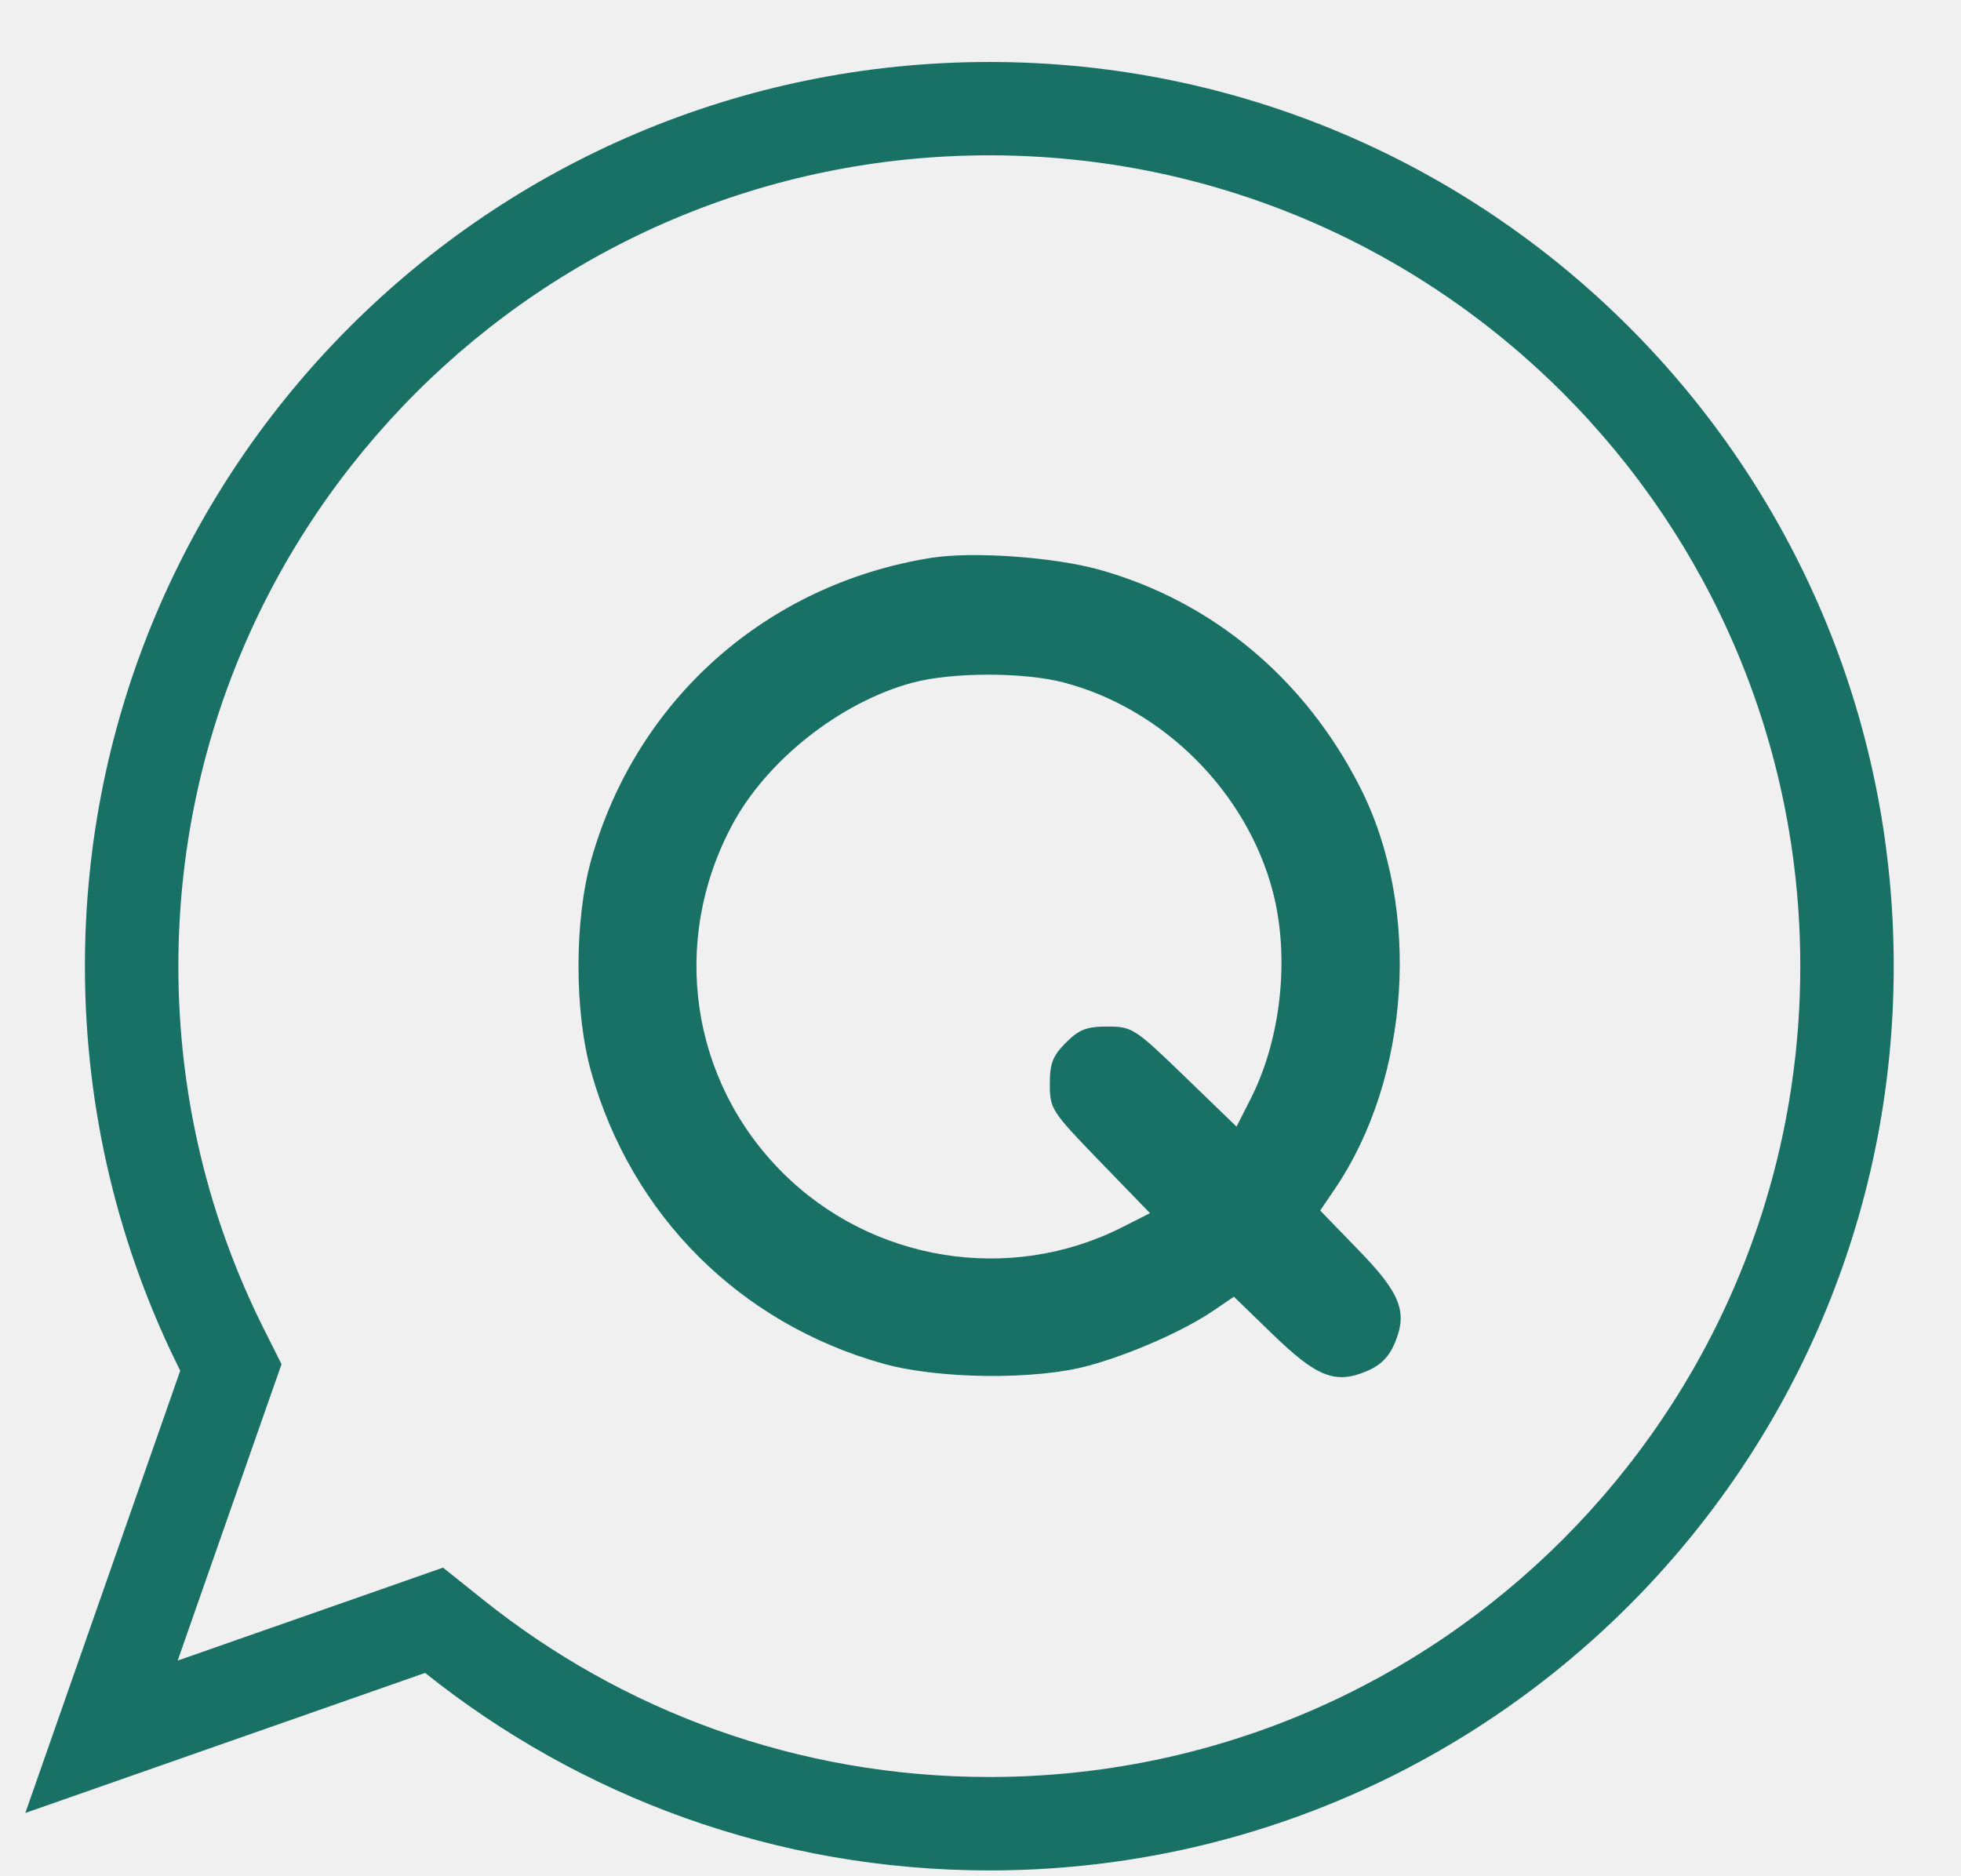
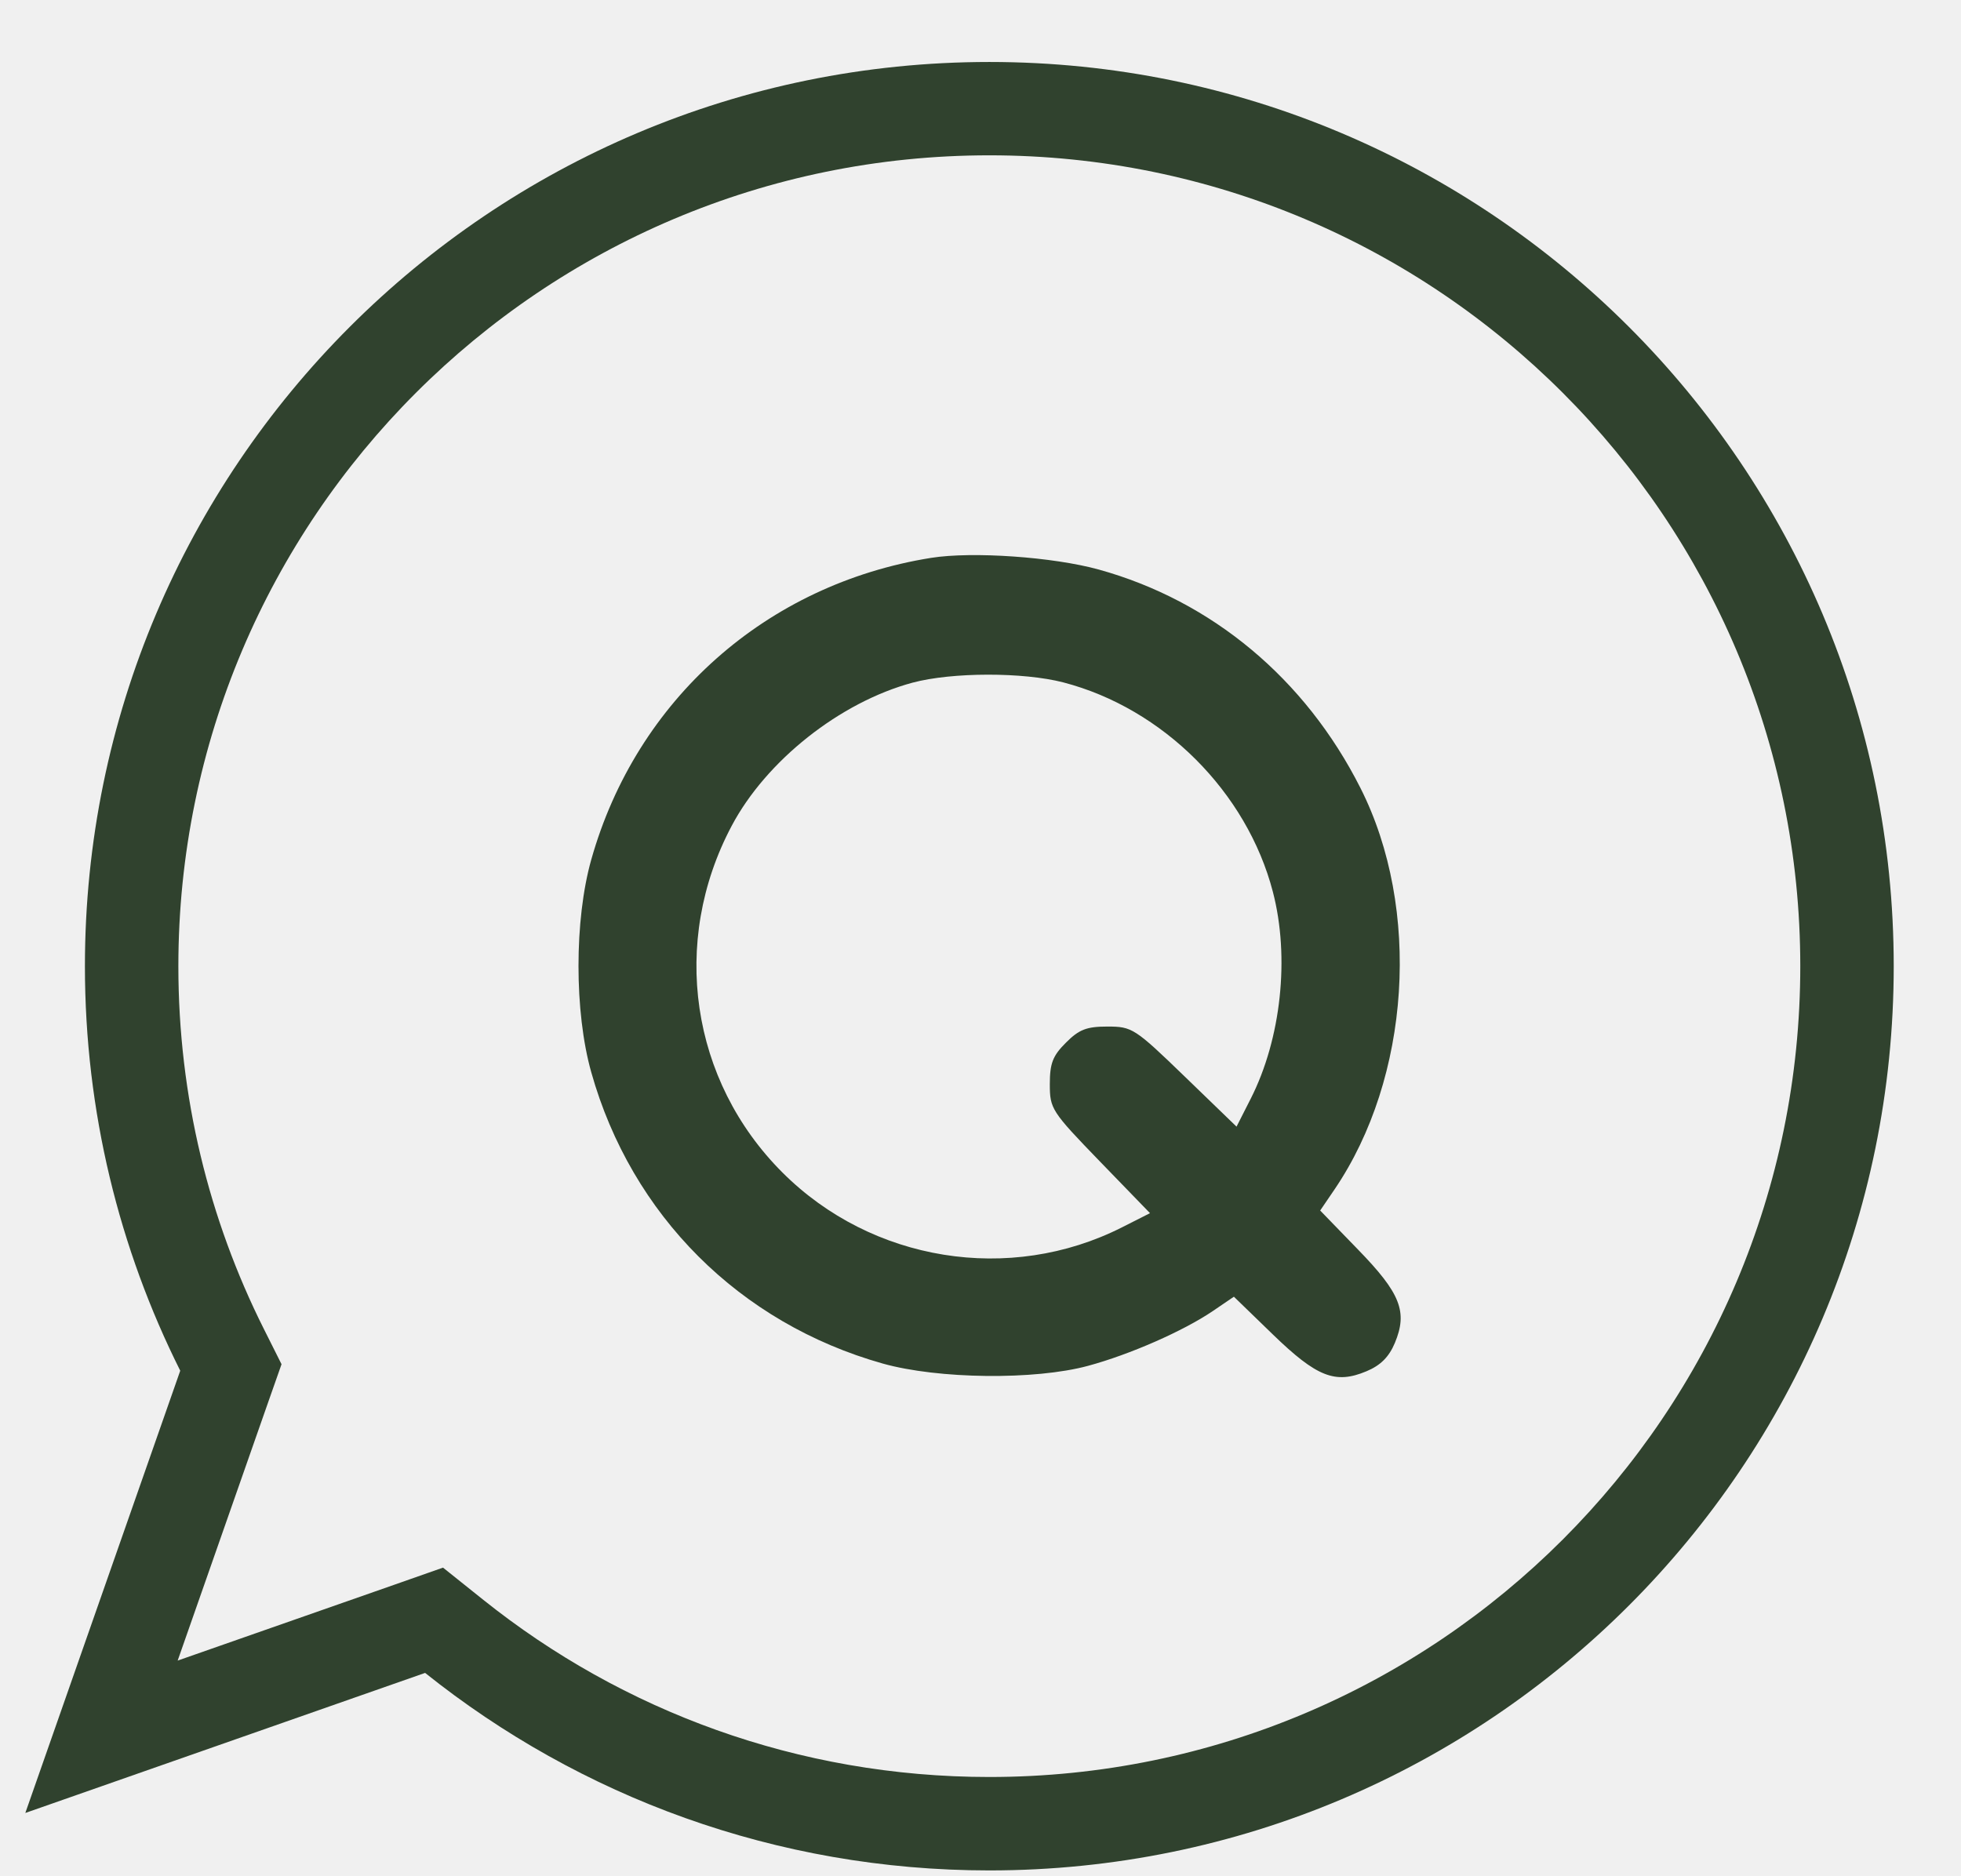
<svg xmlns="http://www.w3.org/2000/svg" width="23" height="22" viewBox="0 0 23 22" fill="none">
  <mask id="path-1-inside-1_3153_10909" fill="white">
    <path fill-rule="evenodd" clip-rule="evenodd" d="M2.114 16.079C1.399 14.651 0.996 13.039 0.996 11.334C0.996 5.476 5.745 0.727 11.604 0.727C17.462 0.727 22.211 5.476 22.211 11.334C22.211 17.192 17.462 21.941 11.604 21.941C9.101 21.941 6.8 21.074 4.986 19.624L0.297 21.267L2.114 16.079Z" />
  </mask>
-   <path d="M2.114 16.079L3.094 15.588L3.302 16.003L3.148 16.441L2.114 16.079ZM4.986 19.624L4.624 18.59L5.196 18.389L5.67 18.768L4.986 19.624ZM0.297 21.267L0.659 22.301L-1.49 23.053L-0.737 20.904L0.297 21.267ZM2.092 11.334C2.092 12.865 2.453 14.309 3.094 15.588L1.135 16.57C0.345 14.993 -0.099 13.214 -0.099 11.334H2.092ZM11.604 1.822C6.351 1.822 2.092 6.081 2.092 11.334H-0.099C-0.099 4.87 5.14 -0.369 11.604 -0.369V1.822ZM21.115 11.334C21.115 6.081 16.857 1.822 11.604 1.822V-0.369C18.067 -0.369 23.307 4.87 23.307 11.334H21.115ZM11.604 20.845C16.857 20.845 21.115 16.587 21.115 11.334H23.307C23.307 17.797 18.067 23.037 11.604 23.037V20.845ZM5.67 18.768C7.297 20.069 9.358 20.845 11.604 20.845V23.037C8.843 23.037 6.303 22.079 4.302 20.48L5.67 18.768ZM-0.065 20.232L4.624 18.59L5.348 20.658L0.659 22.301L-0.065 20.232ZM3.148 16.441L1.331 21.629L-0.737 20.904L1.08 15.716L3.148 16.441Z" fill="#197065" mask="url(#path-1-inside-1_3153_10909)" />
-   <path fill-rule="evenodd" clip-rule="evenodd" d="M10.921 6.544C8.989 6.853 7.464 8.207 6.935 10.083C6.735 10.79 6.735 11.872 6.935 12.579C7.407 14.256 8.675 15.522 10.353 15.995C11.004 16.178 12.137 16.191 12.761 16.022C13.253 15.889 13.88 15.613 14.225 15.379L14.472 15.211L14.928 15.653C15.444 16.153 15.661 16.239 16.026 16.086C16.192 16.017 16.291 15.918 16.36 15.753C16.512 15.388 16.427 15.171 15.926 14.656L15.484 14.2L15.652 13.953C16.543 12.642 16.672 10.659 15.956 9.243C15.309 7.962 14.215 7.049 12.887 6.681C12.352 6.533 11.405 6.467 10.921 6.544ZM10.703 8.008C9.853 8.237 8.986 8.923 8.581 9.689C7.86 11.049 8.099 12.677 9.177 13.754C10.225 14.802 11.844 15.063 13.16 14.397L13.488 14.231L12.9 13.624C12.332 13.037 12.313 13.007 12.313 12.718C12.313 12.474 12.347 12.385 12.502 12.231C12.656 12.076 12.745 12.042 12.989 12.042C13.278 12.042 13.309 12.061 13.896 12.629L14.503 13.216L14.669 12.889C15.027 12.184 15.129 11.228 14.929 10.461C14.624 9.291 13.642 8.31 12.472 8.005C12.001 7.883 11.166 7.884 10.703 8.008Z" fill="#197065" />
+   <path d="M2.114 16.079L3.094 15.588L3.302 16.003L3.148 16.441L2.114 16.079ZM4.986 19.624L4.624 18.59L5.196 18.389L5.67 18.768L4.986 19.624ZM0.297 21.267L0.659 22.301L-1.49 23.053L-0.737 20.904L0.297 21.267ZM2.092 11.334C2.092 12.865 2.453 14.309 3.094 15.588L1.135 16.57C0.345 14.993 -0.099 13.214 -0.099 11.334H2.092ZM11.604 1.822C6.351 1.822 2.092 6.081 2.092 11.334H-0.099C-0.099 4.87 5.14 -0.369 11.604 -0.369V1.822ZM21.115 11.334C21.115 6.081 16.857 1.822 11.604 1.822V-0.369C18.067 -0.369 23.307 4.87 23.307 11.334H21.115ZM11.604 20.845C16.857 20.845 21.115 16.587 21.115 11.334H23.307C23.307 17.797 18.067 23.037 11.604 23.037V20.845ZM5.67 18.768C7.297 20.069 9.358 20.845 11.604 20.845V23.037C8.843 23.037 6.303 22.079 4.302 20.48L5.67 18.768ZM-0.065 20.232L4.624 18.59L5.348 20.658L0.659 22.301L-0.065 20.232ZM3.148 16.441L1.331 21.629L-0.737 20.904L1.08 15.716L3.148 16.441Z" fill="#30422E" mask="url(#path-1-inside-1_3153_10909)" />
+   <path fill-rule="evenodd" clip-rule="evenodd" d="M10.921 6.544C8.989 6.853 7.464 8.207 6.935 10.083C6.735 10.79 6.735 11.872 6.935 12.579C7.407 14.256 8.675 15.522 10.353 15.995C11.004 16.178 12.137 16.191 12.761 16.022C13.253 15.889 13.88 15.613 14.225 15.379L14.472 15.211L14.928 15.653C15.444 16.153 15.661 16.239 16.026 16.086C16.192 16.017 16.291 15.918 16.36 15.753C16.512 15.388 16.427 15.171 15.926 14.656L15.484 14.2L15.652 13.953C16.543 12.642 16.672 10.659 15.956 9.243C15.309 7.962 14.215 7.049 12.887 6.681C12.352 6.533 11.405 6.467 10.921 6.544ZM10.703 8.008C9.853 8.237 8.986 8.923 8.581 9.689C7.86 11.049 8.099 12.677 9.177 13.754C10.225 14.802 11.844 15.063 13.16 14.397L13.488 14.231L12.9 13.624C12.332 13.037 12.313 13.007 12.313 12.718C12.313 12.474 12.347 12.385 12.502 12.231C12.656 12.076 12.745 12.042 12.989 12.042C13.278 12.042 13.309 12.061 13.896 12.629L14.503 13.216L14.669 12.889C15.027 12.184 15.129 11.228 14.929 10.461C14.624 9.291 13.642 8.31 12.472 8.005C12.001 7.883 11.166 7.884 10.703 8.008Z" fill="#30422E" />
</svg>
